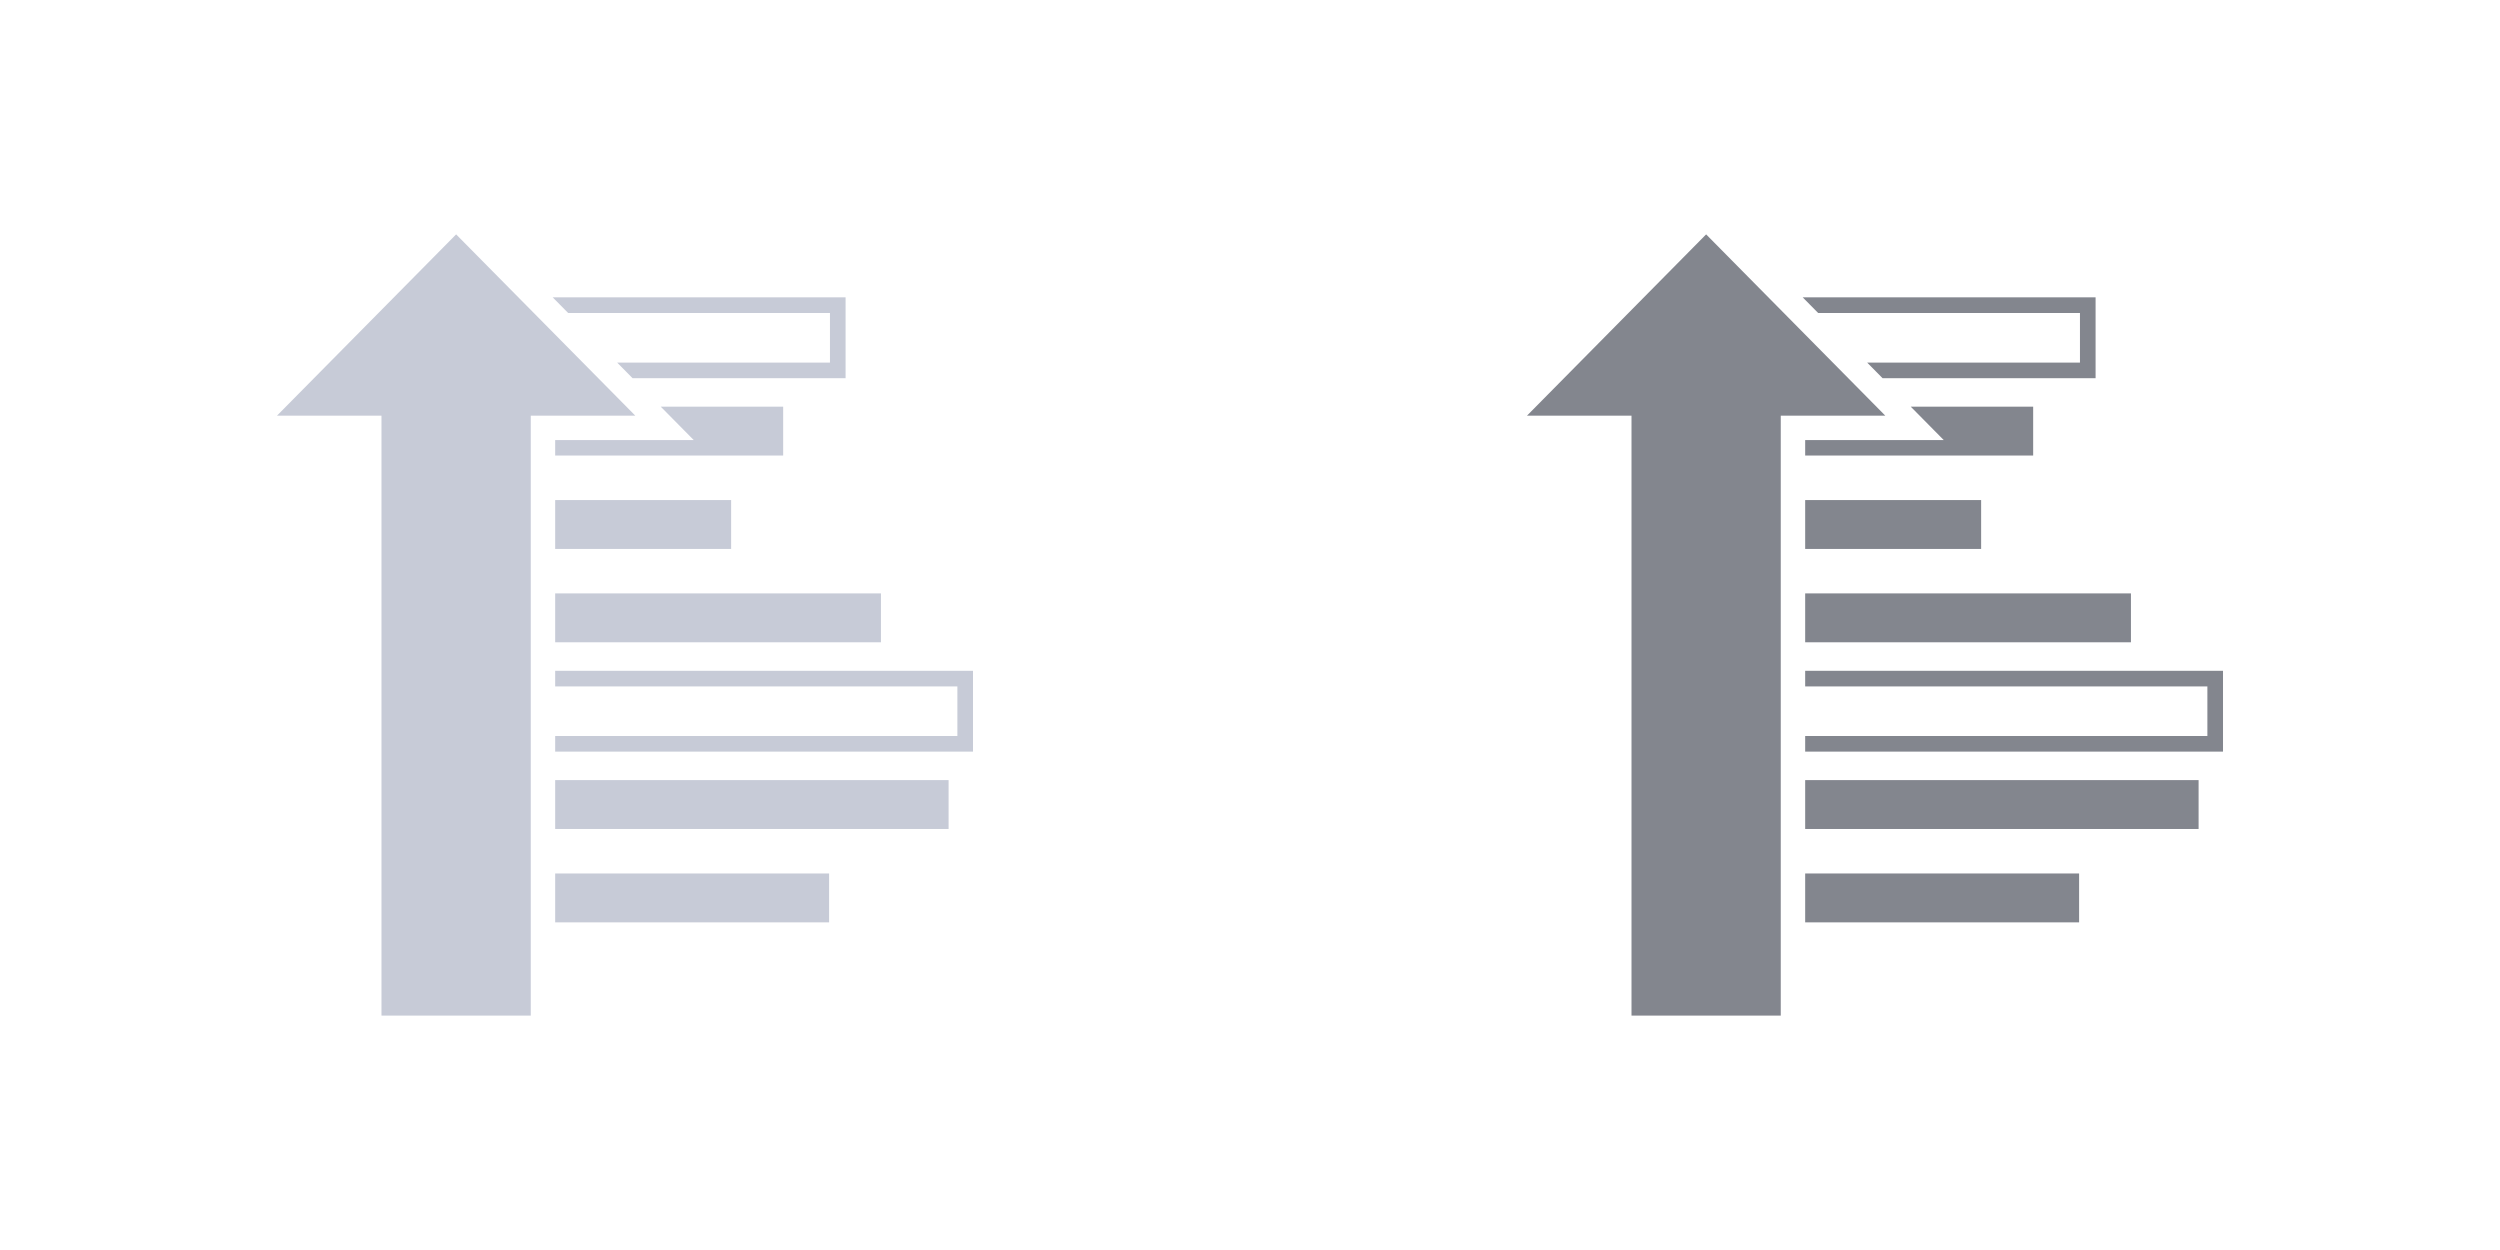
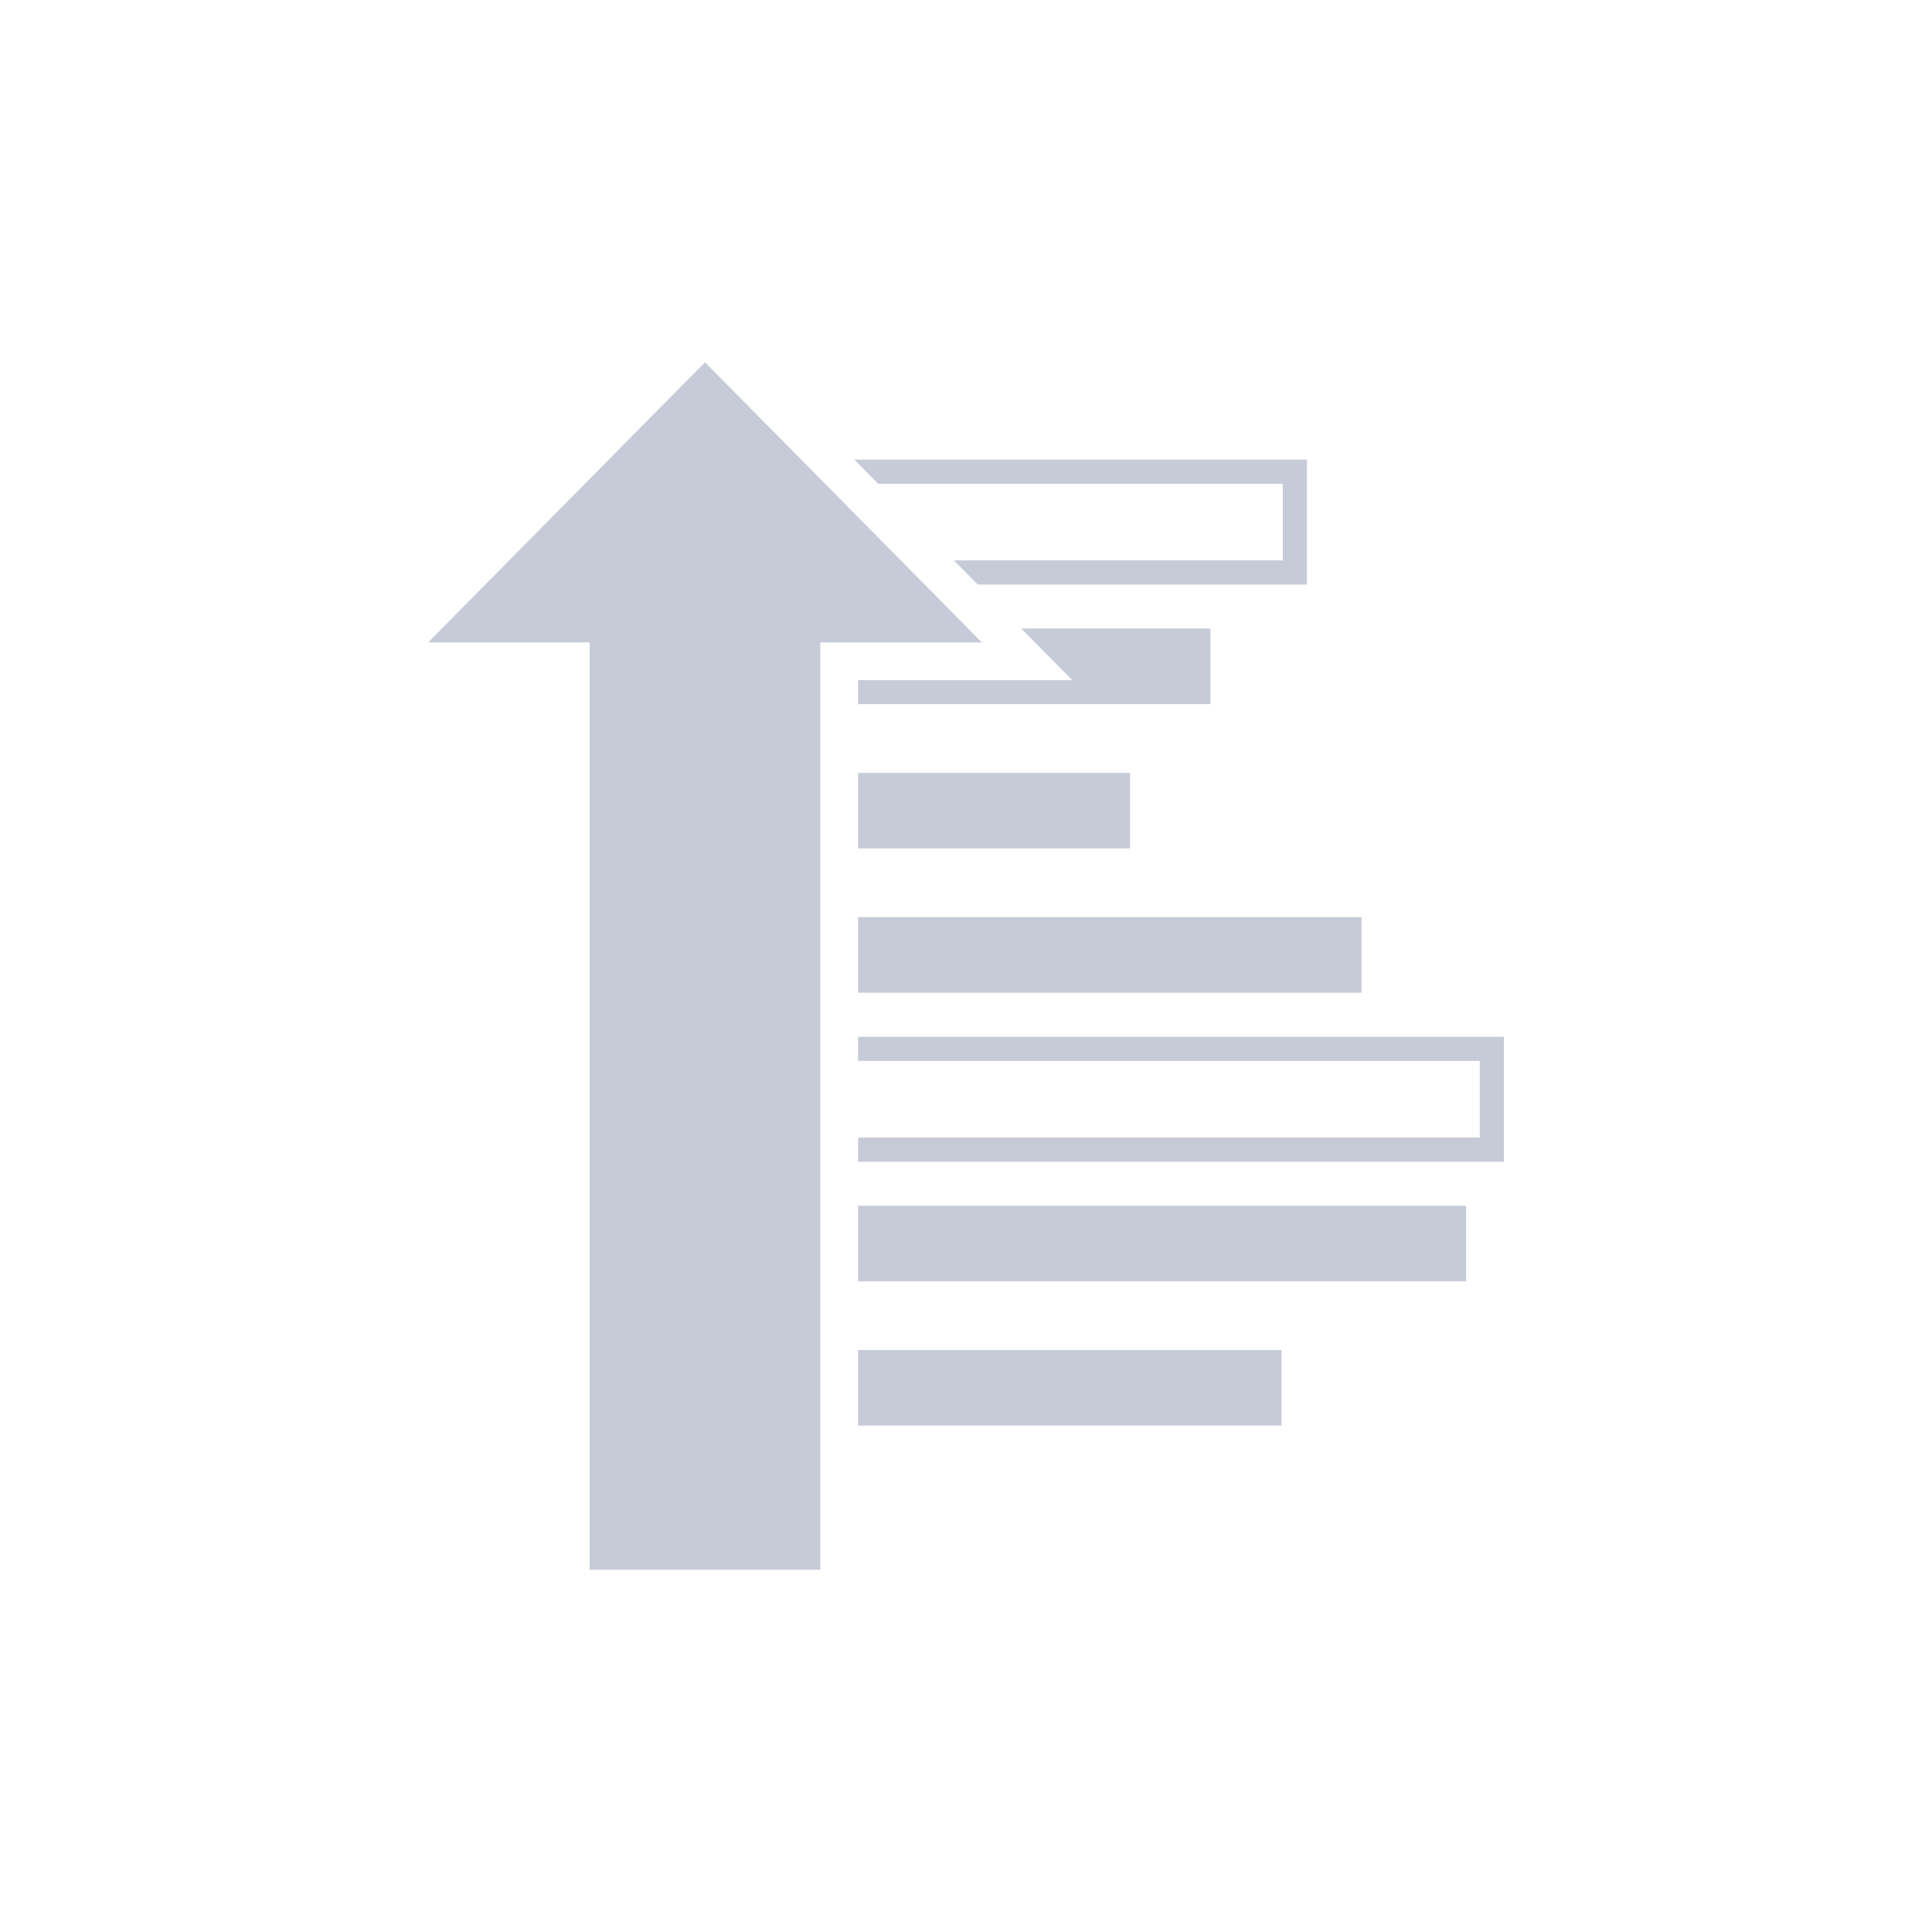
- <svg xmlns="http://www.w3.org/2000/svg" version="1.1" id="Layer_1" x="0px" y="0px" viewBox="0 0 128 64" style="enable-background:new 0 0 128 64;" xml:space="preserve">
+ <svg xmlns="http://www.w3.org/2000/svg" version="1.1" id="Layer_1" x="0px" y="0px" viewBox="0 0 64 64" style="enable-background:new 0 0 64 64;" xml:space="preserve">
  <style type="text/css">
	.st0{fill:#C7CBD7;}
- 	.st1{fill:#83868E;}
</style>
  <g>
    <polygon class="st0" points="19.532,52 27.175,52 27.175,21.281 32.526,21.281 23.354,12 14.182,21.281 19.532,21.281  " />
    <g>
      <polygon class="st0" points="42.494,16.025 42.494,18.564 31.598,18.564 32.388,19.364 43.294,19.364 43.294,15.225     28.299,15.225 29.089,16.025   " />
      <polygon class="st0" points="28.425,22.531 28.425,23.325 40.098,23.325 40.098,20.822 40.097,20.822 33.83,20.822 35.519,22.531       " />
      <rect x="28.425" y="25.603" class="st0" width="9.009" height="2.503" />
      <polygon class="st0" points="45.104,32.885 45.104,30.382 45.104,30.382 28.425,30.382 28.425,32.885   " />
      <polygon class="st0" points="49.018,35.145 49.018,37.683 28.425,37.683 28.425,38.483 49.818,38.483 49.818,34.345     28.425,34.345 28.425,35.145   " />
      <rect x="28.425" y="39.941" class="st0" width="20.143" height="2.503" />
      <rect x="28.425" y="44.722" class="st0" width="14.025" height="2.503" />
    </g>
  </g>
-   <g>
-     <polygon class="st1" points="83.533,52 91.175,52 91.175,21.281 96.526,21.281 87.354,12 78.182,21.281 83.533,21.281  " />
-     <g>
-       <polygon class="st1" points="106.494,16.025 106.494,18.564 95.598,18.564 96.388,19.364 107.294,19.364 107.294,15.225     92.299,15.225 93.089,16.025   " />
-       <polygon class="st1" points="92.425,22.531 92.425,23.325 104.098,23.325 104.098,20.822 104.097,20.822 97.83,20.822     99.519,22.531   " />
-       <rect x="92.425" y="25.603" class="st1" width="9.009" height="2.503" />
-       <polygon class="st1" points="109.104,32.885 109.104,30.382 109.104,30.382 92.425,30.382 92.425,32.885   " />
-       <polygon class="st1" points="113.018,35.145 113.018,37.683 92.425,37.683 92.425,38.483 113.818,38.483 113.818,34.345     92.425,34.345 92.425,35.145   " />
-       <rect x="92.425" y="39.941" class="st1" width="20.143" height="2.503" />
-       <rect x="92.425" y="44.722" class="st1" width="14.025" height="2.503" />
-     </g>
-   </g>
</svg>
